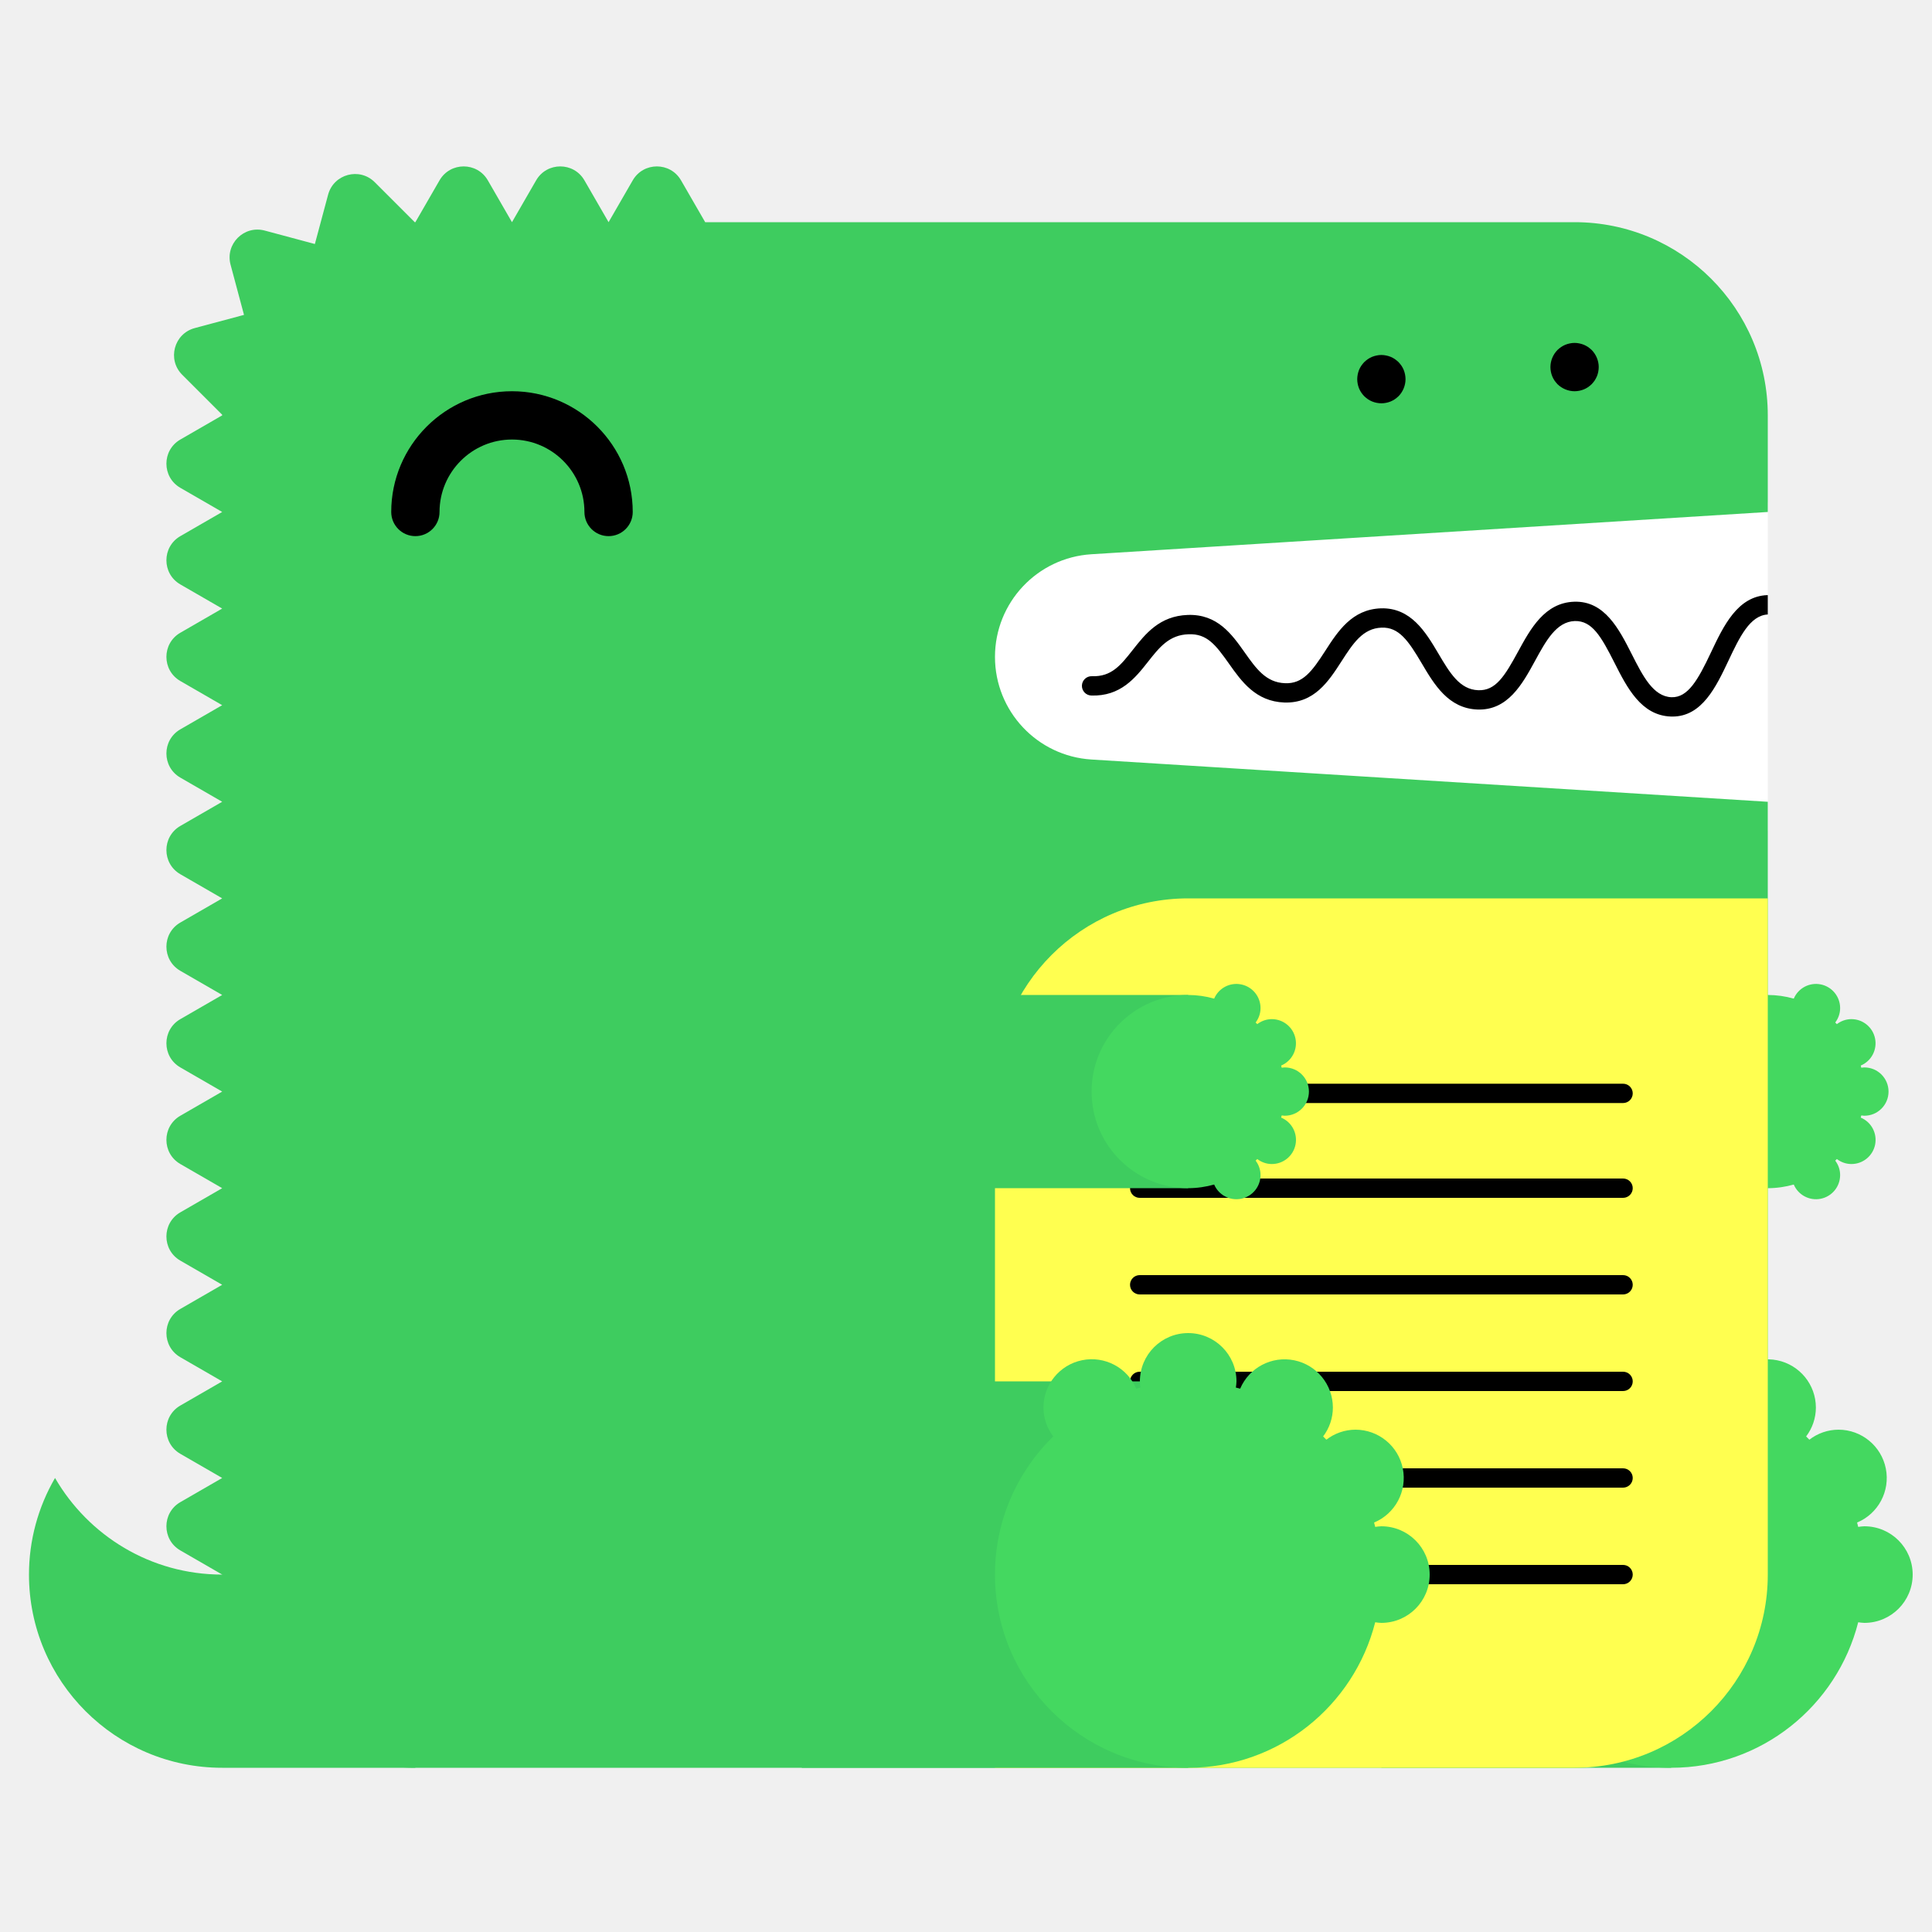
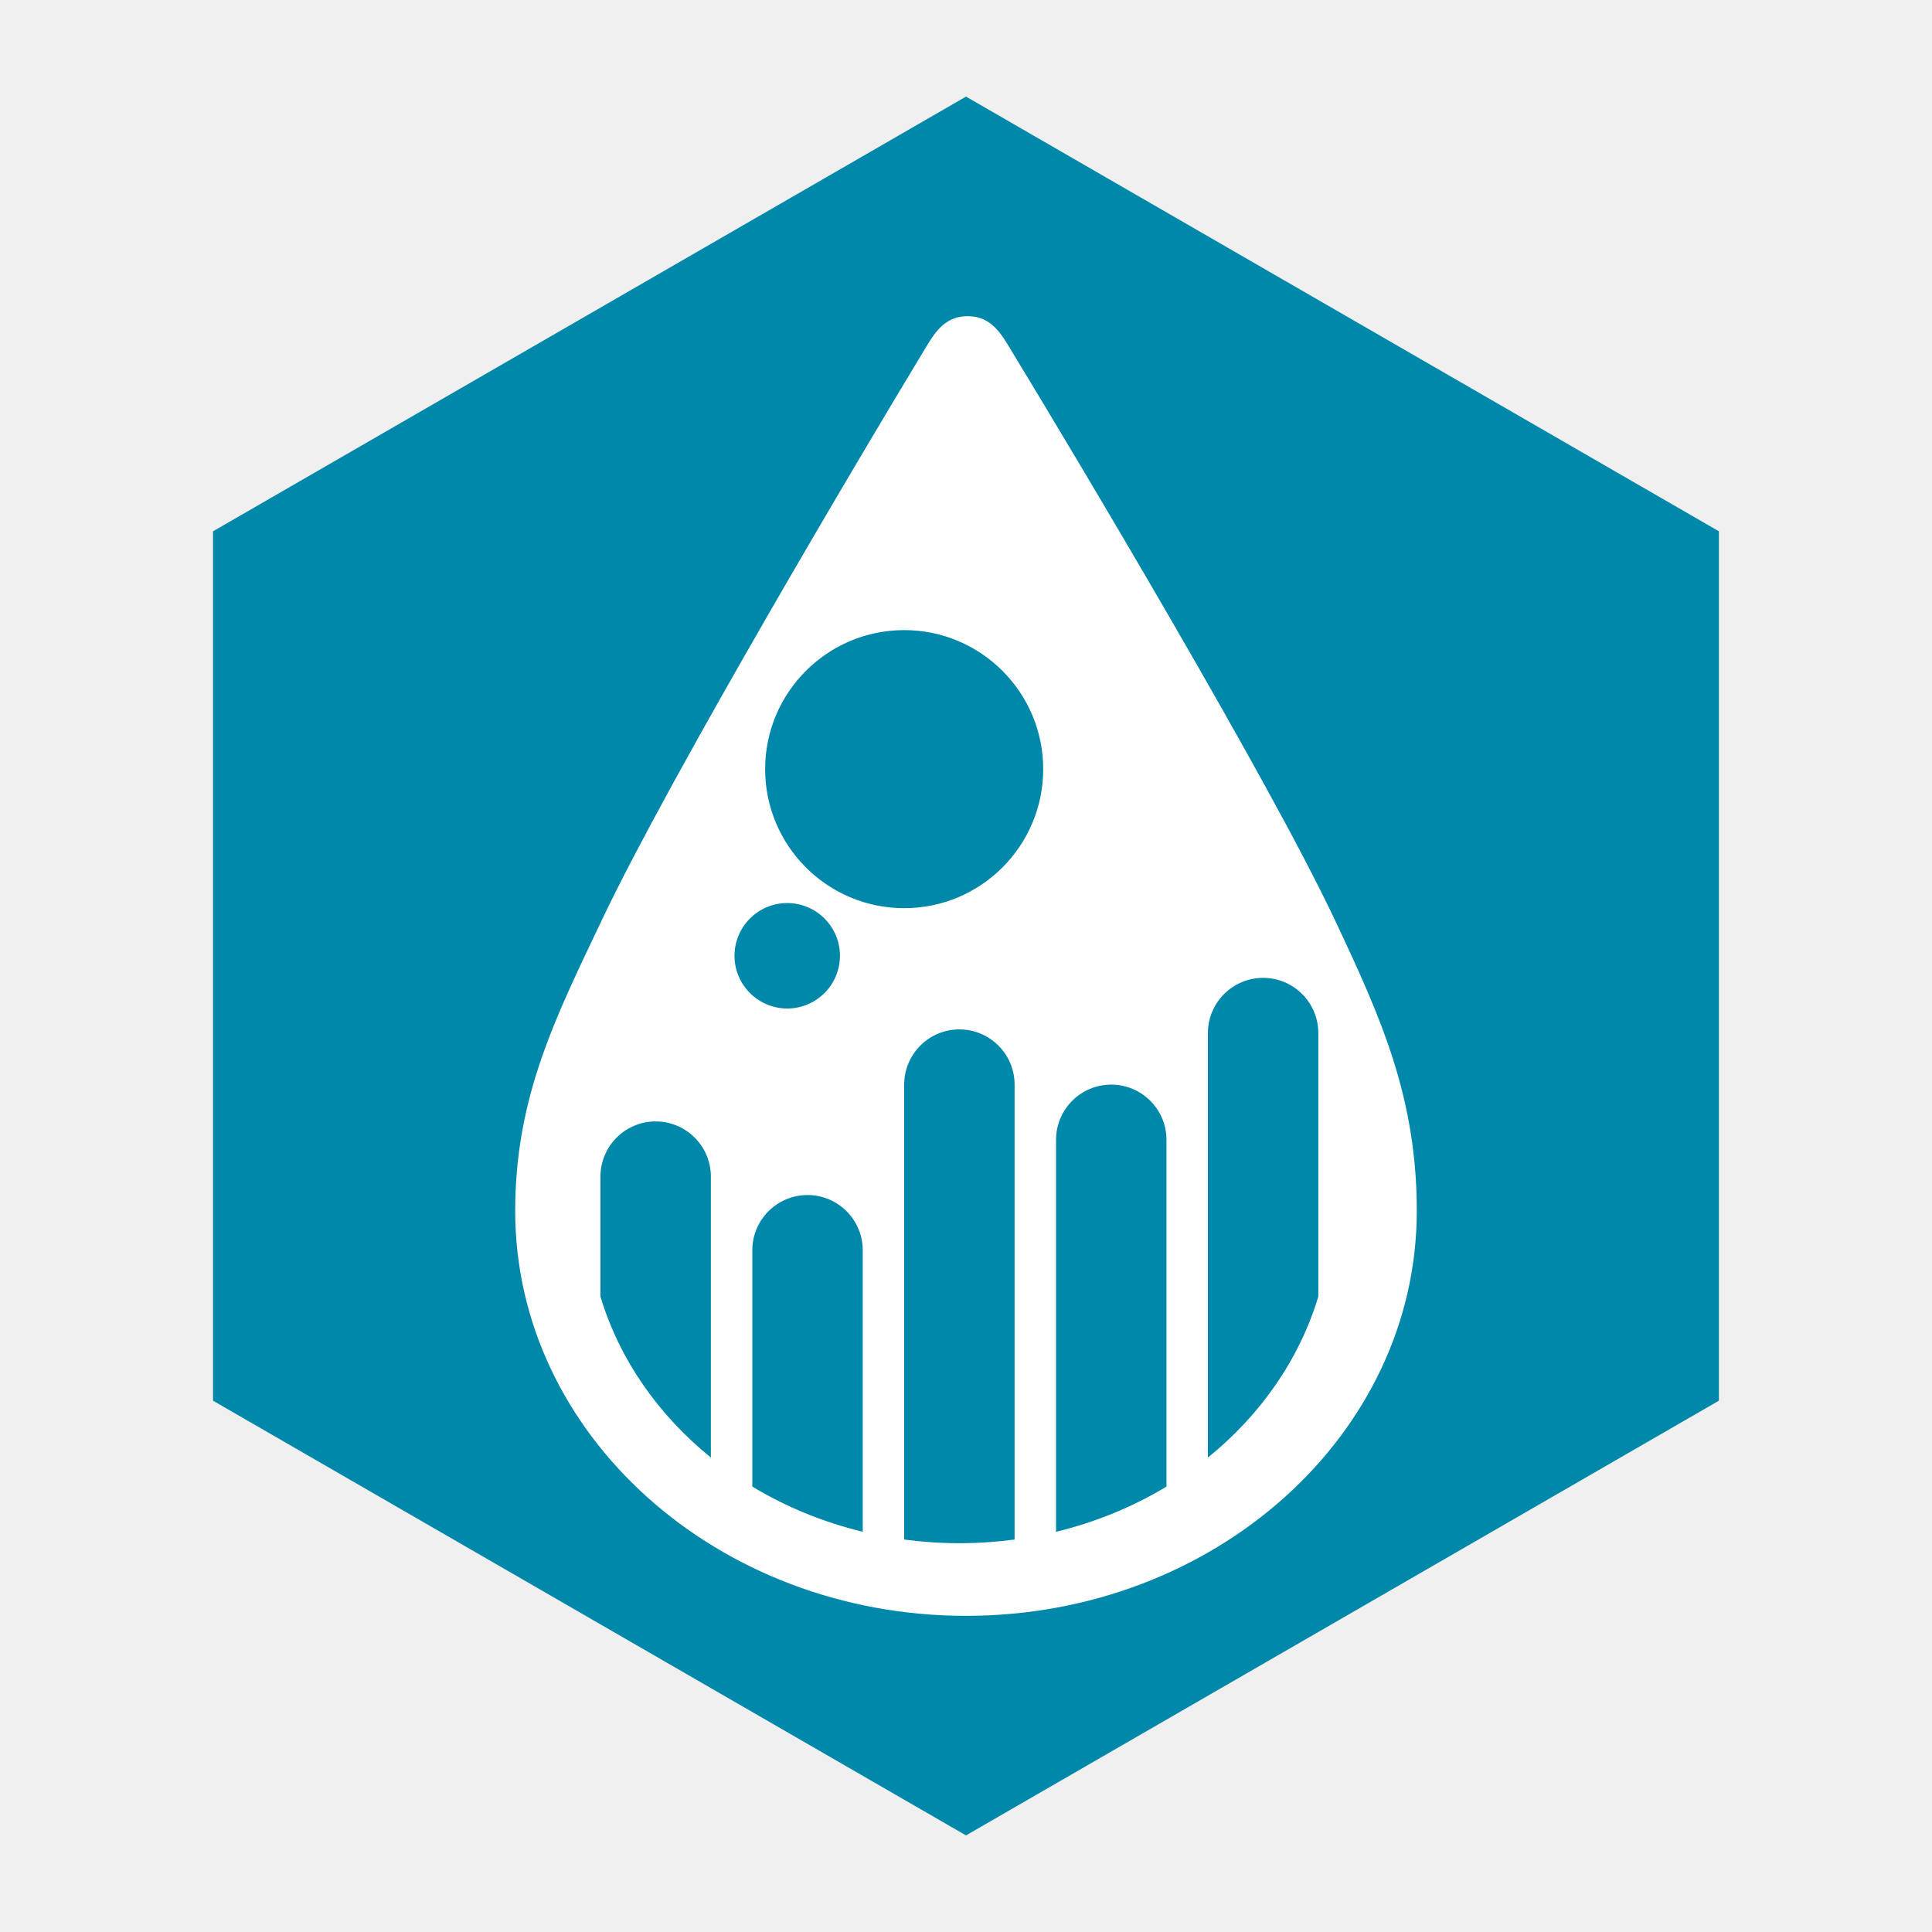
- <svg xmlns="http://www.w3.org/2000/svg" width="200" height="200" viewBox="0 0 200 200">
-   <g fill="none" fill-rule="evenodd">
-     <path fill="#FFF" d="M99 52h84v34H99z" />
-     <path d="M23 163c-7.398 0-13.843-4.027-17.303-10A19.886 19.886 0 0 0 3 163c0 11.046 8.954 20 20 20h20v-20H23z" fill="#3ECC5F" />
-     <path d="M112.98 57.376L183 53V43c0-11.046-8.954-20-20-20H73l-2.5-4.33c-1.112-1.925-3.889-1.925-5 0L63 23l-2.5-4.33c-1.111-1.925-3.889-1.925-5 0L53 23l-2.5-4.33c-1.111-1.925-3.889-1.925-5 0L43 23c-.022 0-.042.003-.065.003l-4.142-4.141c-1.57-1.571-4.252-.853-4.828 1.294l-1.369 5.104-5.192-1.392c-2.148-.575-4.111 1.389-3.535 3.536l1.39 5.193-5.102 1.367c-2.148.576-2.867 3.259-1.296 4.83l4.142 4.142c0 .021-.003.042-.003.064l-4.33 2.5c-1.925 1.111-1.925 3.889 0 5L23 53l-4.33 2.5c-1.925 1.111-1.925 3.889 0 5L23 63l-4.33 2.5c-1.925 1.111-1.925 3.889 0 5L23 73l-4.33 2.5c-1.925 1.111-1.925 3.889 0 5L23 83l-4.33 2.5c-1.925 1.111-1.925 3.889 0 5L23 93l-4.33 2.5c-1.925 1.111-1.925 3.889 0 5L23 103l-4.33 2.5c-1.925 1.111-1.925 3.889 0 5L23 113l-4.33 2.5c-1.925 1.111-1.925 3.889 0 5L23 123l-4.33 2.5c-1.925 1.111-1.925 3.889 0 5L23 133l-4.33 2.5c-1.925 1.111-1.925 3.889 0 5L23 143l-4.33 2.5c-1.925 1.111-1.925 3.889 0 5L23 153l-4.33 2.5c-1.925 1.111-1.925 3.889 0 5L23 163c0 11.046 8.954 20 20 20h120c11.046 0 20-8.954 20-20V83l-70.02-4.376A10.645 10.645 0 0 1 103 68c0-5.621 4.37-10.273 9.98-10.624" fill="#3ECC5F" />
-     <path fill="#3ECC5F" d="M143 183h30v-40h-30z" />
-     <path d="M193 158c-.219 0-.428.037-.639.064-.038-.15-.074-.301-.116-.451A5 5 0 0 0 190.32 148a4.96 4.96 0 0 0-3.016 1.036 26.531 26.531 0 0 0-.335-.336 4.955 4.955 0 0 0 1.011-2.987 5 5 0 0 0-9.599-1.959c-.148-.042-.297-.077-.445-.115.027-.211.064-.42.064-.639a5 5 0 0 0-5-5 5 5 0 0 0-5 5c0 .219.037.428.064.639-.148.038-.297.073-.445.115a4.998 4.998 0 0 0-9.599 1.959c0 1.125.384 2.151 1.011 2.987-3.717 3.632-6.031 8.693-6.031 14.3 0 11.046 8.954 20 20 20 9.339 0 17.16-6.41 19.361-15.064.211.027.42.064.639.064a5 5 0 0 0 5-5 5 5 0 0 0-5-5" fill="#44D860" />
-     <path fill="#3ECC5F" d="M153 123h30v-20h-30z" />
-     <path d="M193 115.5a2.5 2.5 0 1 0 0-5c-.109 0-.214.019-.319.032-.02-.075-.037-.15-.058-.225a2.501 2.501 0 0 0-.963-4.807c-.569 0-1.088.197-1.508.518a6.653 6.653 0 0 0-.168-.168c.314-.417.506-.931.506-1.494a2.5 2.5 0 0 0-4.8-.979A9.987 9.987 0 0 0 183 103c-5.522 0-10 4.478-10 10s4.478 10 10 10c.934 0 1.833-.138 2.69-.377a2.5 2.5 0 0 0 4.8-.979c0-.563-.192-1.077-.506-1.494.057-.055.113-.111.168-.168.42.321.939.518 1.508.518a2.5 2.5 0 0 0 .963-4.807c.021-.074.038-.15.058-.225.105.013.21.032.319.032" fill="#44D860" />
-     <path d="M63 55.5a2.5 2.5 0 0 1-2.5-2.5c0-4.136-3.364-7.5-7.5-7.5s-7.5 3.364-7.5 7.5a2.5 2.5 0 1 1-5 0c0-6.893 5.607-12.5 12.5-12.5S65.5 46.107 65.5 53a2.5 2.5 0 0 1-2.5 2.5" fill="#000" />
-     <path d="M103 183h60c11.046 0 20-8.954 20-20V93h-60c-11.046 0-20 8.954-20 20v70z" fill="#FFFF50" />
-     <path d="M168.02 124h-50.04a1 1 0 1 1 0-2h50.04a1 1 0 1 1 0 2m0 20h-50.04a1 1 0 1 1 0-2h50.04a1 1 0 1 1 0 2m0 20h-50.04a1 1 0 1 1 0-2h50.04a1 1 0 1 1 0 2m0-49.814h-50.04a1 1 0 1 1 0-2h50.04a1 1 0 1 1 0 2m0 19.814h-50.04a1 1 0 1 1 0-2h50.04a1 1 0 1 1 0 2m0 20h-50.04a1 1 0 1 1 0-2h50.04a1 1 0 1 1 0 2M183 61.611c-.012 0-.022-.006-.034-.005-3.09.105-4.552 3.196-5.842 5.923-1.346 2.85-2.387 4.703-4.093 4.647-1.889-.068-2.969-2.202-4.113-4.46-1.314-2.594-2.814-5.536-5.963-5.426-3.046.104-4.513 2.794-5.807 5.167-1.377 2.528-2.314 4.065-4.121 3.994-1.927-.07-2.951-1.805-4.136-3.813-1.321-2.236-2.848-4.75-5.936-4.664-2.994.103-4.465 2.385-5.763 4.4-1.373 2.13-2.335 3.428-4.165 3.351-1.973-.07-2.992-1.51-4.171-3.177-1.324-1.873-2.816-3.993-5.895-3.89-2.928.1-4.399 1.97-5.696 3.618-1.232 1.564-2.194 2.802-4.229 2.724a1 1 0 0 0-.072 2c3.017.101 4.545-1.8 5.872-3.487 1.177-1.496 2.193-2.787 4.193-2.855 1.926-.082 2.829 1.115 4.195 3.045 1.297 1.834 2.769 3.914 5.731 4.021 3.103.104 4.596-2.215 5.918-4.267 1.182-1.834 2.202-3.417 4.15-3.484 1.793-.067 2.769 1.35 4.145 3.681 1.297 2.197 2.766 4.686 5.787 4.796 3.125.108 4.634-2.62 5.949-5.035 1.139-2.088 2.214-4.06 4.119-4.126 1.793-.042 2.728 1.595 4.111 4.33 1.292 2.553 2.757 5.445 5.825 5.556l.169.003c3.064 0 4.518-3.075 5.805-5.794 1.139-2.41 2.217-4.68 4.067-4.773v-2z" fill="#000" />
-     <path fill="#3ECC5F" d="M83 183h40v-40H83z" />
-     <path d="M143 158c-.219 0-.428.037-.639.064-.038-.15-.074-.301-.116-.451A5 5 0 0 0 140.32 148a4.96 4.96 0 0 0-3.016 1.036 26.531 26.531 0 0 0-.335-.336 4.955 4.955 0 0 0 1.011-2.987 5 5 0 0 0-9.599-1.959c-.148-.042-.297-.077-.445-.115.027-.211.064-.42.064-.639a5 5 0 0 0-5-5 5 5 0 0 0-5 5c0 .219.037.428.064.639-.148.038-.297.073-.445.115a4.998 4.998 0 0 0-9.599 1.959c0 1.125.384 2.151 1.011 2.987-3.717 3.632-6.031 8.693-6.031 14.3 0 11.046 8.954 20 20 20 9.339 0 17.16-6.41 19.361-15.064.211.027.42.064.639.064a5 5 0 0 0 5-5 5 5 0 0 0-5-5" fill="#44D860" />
-     <path fill="#3ECC5F" d="M83 123h40v-20H83z" />
-     <path d="M133 115.5a2.5 2.5 0 1 0 0-5c-.109 0-.214.019-.319.032-.02-.075-.037-.15-.058-.225a2.501 2.501 0 0 0-.963-4.807c-.569 0-1.088.197-1.508.518a6.653 6.653 0 0 0-.168-.168c.314-.417.506-.931.506-1.494a2.5 2.5 0 0 0-4.8-.979A9.987 9.987 0 0 0 123 103c-5.522 0-10 4.478-10 10s4.478 10 10 10c.934 0 1.833-.138 2.69-.377a2.5 2.5 0 0 0 4.8-.979c0-.563-.192-1.077-.506-1.494.057-.055.113-.111.168-.168.42.321.939.518 1.508.518a2.5 2.5 0 0 0 .963-4.807c.021-.074.038-.15.058-.225.105.013.21.032.319.032" fill="#44D860" />
-     <path d="M143 41.75c-.16 0-.33-.02-.49-.05a2.52 2.52 0 0 1-.47-.14c-.15-.06-.29-.14-.431-.23-.13-.09-.259-.2-.38-.31-.109-.12-.219-.24-.309-.38s-.17-.28-.231-.43a2.619 2.619 0 0 1-.189-.96c0-.16.02-.33.05-.49.03-.16.08-.31.139-.47.061-.15.141-.29.231-.43.09-.13.2-.26.309-.38.121-.11.25-.22.38-.31.141-.09.281-.17.431-.23.149-.06.31-.11.47-.14.32-.07.65-.07.98 0 .159.03.32.08.47.14.149.06.29.14.43.23.13.09.259.2.38.31.11.12.22.25.31.38.09.14.17.28.23.43.06.16.11.31.14.47.029.16.05.33.05.49 0 .66-.271 1.31-.73 1.77-.121.11-.25.22-.38.31-.14.09-.281.17-.43.23a2.565 2.565 0 0 1-.96.19m20-1.25c-.66 0-1.3-.27-1.771-.73a3.802 3.802 0 0 1-.309-.38c-.09-.14-.17-.28-.231-.43a2.619 2.619 0 0 1-.189-.96c0-.66.27-1.3.729-1.77.121-.11.25-.22.38-.31.141-.09.281-.17.431-.23.149-.06.31-.11.47-.14.32-.07.66-.07.98 0 .159.03.32.08.47.14.149.06.29.14.43.23.13.09.259.2.38.31.459.47.73 1.11.73 1.77 0 .16-.021.33-.05.49-.03.16-.08.32-.14.47-.07.15-.14.29-.23.43-.09.13-.2.26-.31.38-.121.11-.25.22-.38.31-.14.09-.281.17-.43.23a2.565 2.565 0 0 1-.96.19" fill="#000" />
+ <svg xmlns="http://www.w3.org/2000/svg" width="100%" height="100%" viewBox="0 0 500 500" version="1.1" xml:space="preserve" style="fill-rule:evenodd;clip-rule:evenodd;stroke-linejoin:round;stroke-miterlimit:2;">
+   <g transform="matrix(1,0,0,1,-1127,0)">
+     <g transform="matrix(1,0,0,1,-0.564893,0)">
+       <rect id="bot" x="1127.57" y="0" width="500" height="500" style="fill:none;" />
+       <g id="bot1">
+         <g transform="matrix(2.00339,0,0,1.96793,-1373.49,-236.01)">
+           <path d="M1373.2,132.631L1470.46,189.798L1470.46,304.131L1373.2,361.298L1275.93,304.131L1275.93,189.798L1373.2,132.631Z" style="fill:rgb(00,136,170);" />
+         </g>
+         <g transform="matrix(0.720007,0,0,0.720007,1197.56,69.9984)">
+           <g id="Silhoutte">
+             <path d="M87.965,338.043C87.965,296.792 102.704,268.035 119.335,233.031C143.831,181.475 213.061,64.81 234.938,28.708C238.376,23.034 241.953,16.42 250.595,16.42C259.236,16.42 262.805,23.039 266.252,28.708C288.264,64.908 358.373,182.067 382.67,233.623C399.074,268.43 412.035,297.098 412.035,338.043C412.035,418.367 339.43,483.58 250,483.58C160.57,483.58 87.965,418.367 87.965,338.043ZM212.888,453.364L212.888,352.173C212.888,341.219 203.995,332.327 193.042,332.327C182.089,332.327 173.196,341.219 173.196,352.173L173.196,437.116C185.193,444.361 198.567,449.905 212.888,453.364ZM376.645,368.814L376.645,274.112C376.645,263.158 367.753,254.266 356.799,254.266C345.846,254.266 336.953,263.158 336.953,274.112L336.953,426.684C355.816,411.441 369.828,391.45 376.645,368.814ZM267.474,456.15L267.474,292.635C267.474,281.681 258.581,272.789 247.628,272.789C236.674,272.789 227.782,281.681 227.782,292.635L227.782,456.15C234.258,457.017 240.885,457.467 247.628,457.467C254.371,457.467 260.998,457.017 267.474,456.15ZM158.302,426.684L158.302,325.711C158.302,314.758 149.409,305.865 138.456,305.865C127.503,305.865 118.61,314.758 118.61,325.711L118.61,368.814C125.428,391.45 139.44,411.441 158.302,426.684ZM322.059,437.116L322.059,312.481C322.059,301.527 313.167,292.635 302.213,292.635C291.26,292.635 282.367,301.527 282.367,312.481L282.367,453.364C296.689,449.905 310.063,444.361 322.059,437.116ZM185.746,227.376C175.286,227.376 166.794,235.868 166.794,246.327C166.794,256.787 175.286,265.279 185.746,265.279C196.206,265.279 204.698,256.787 204.698,246.327C204.698,235.868 196.206,227.376 185.746,227.376ZM227.782,129.267C200.2,129.267 177.808,151.659 177.808,179.241C177.808,206.822 200.2,229.215 227.782,229.215C255.363,229.215 277.756,206.822 277.756,179.241C277.756,151.659 255.363,129.267 227.782,129.267Z" style="fill:white;" />
+           </g>
+         </g>
+       </g>
+     </g>
  </g>
</svg>
